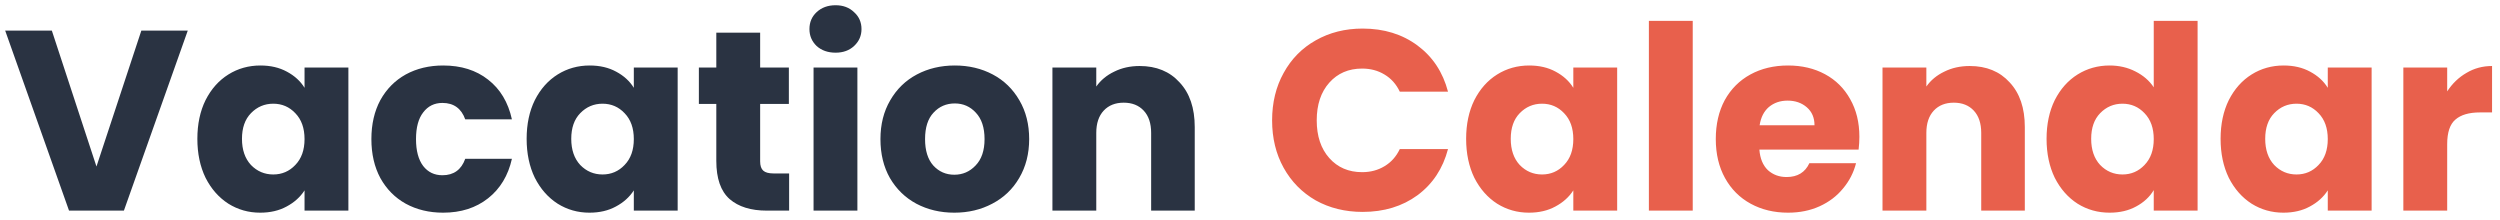
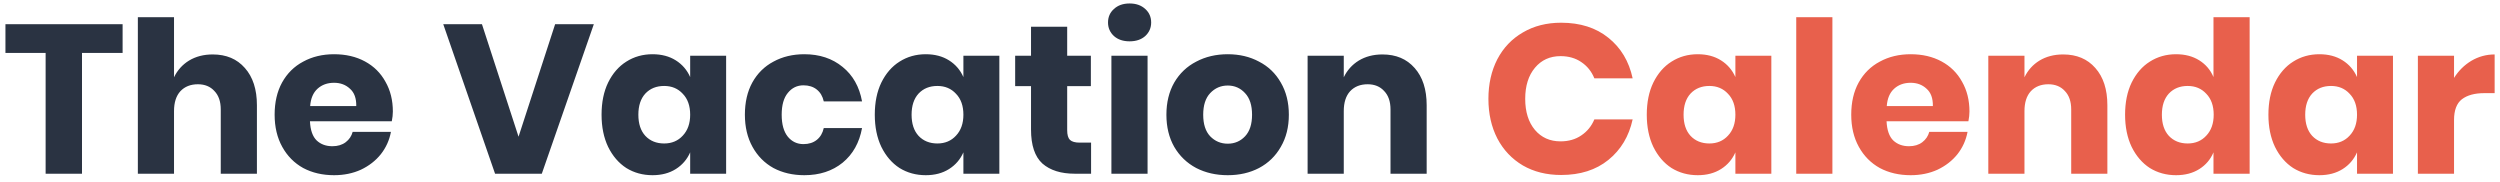
- <svg xmlns="http://www.w3.org/2000/svg" width="273" height="24" viewBox="0 0 273 24" fill="none">
-   <path d="M20.503 3.344L13.53 23H7.538L0.566 3.344H5.662L10.534 18.184L15.434 3.344H20.503ZM21.552 15.16C21.552 13.555 21.85 12.145 22.448 10.932C23.064 9.719 23.894 8.785 24.94 8.132C25.985 7.479 27.152 7.152 28.44 7.152C29.541 7.152 30.502 7.376 31.324 7.824C32.164 8.272 32.808 8.86 33.256 9.588V7.376H38.044V23H33.256V20.788C32.789 21.516 32.136 22.104 31.296 22.552C30.474 23 29.513 23.224 28.412 23.224C27.142 23.224 25.985 22.897 24.94 22.244C23.894 21.572 23.064 20.629 22.448 19.416C21.85 18.184 21.552 16.765 21.552 15.16ZM33.256 15.188C33.256 13.993 32.92 13.051 32.248 12.36C31.594 11.669 30.792 11.324 29.84 11.324C28.888 11.324 28.076 11.669 27.404 12.36C26.75 13.032 26.424 13.965 26.424 15.16C26.424 16.355 26.75 17.307 27.404 18.016C28.076 18.707 28.888 19.052 29.84 19.052C30.792 19.052 31.594 18.707 32.248 18.016C32.92 17.325 33.256 16.383 33.256 15.188ZM40.556 15.188C40.556 13.564 40.882 12.145 41.535 10.932C42.208 9.719 43.132 8.785 44.307 8.132C45.502 7.479 46.865 7.152 48.395 7.152C50.355 7.152 51.989 7.665 53.295 8.692C54.621 9.719 55.489 11.165 55.9 13.032H50.803C50.374 11.837 49.544 11.24 48.312 11.24C47.434 11.24 46.734 11.585 46.212 12.276C45.689 12.948 45.428 13.919 45.428 15.188C45.428 16.457 45.689 17.437 46.212 18.128C46.734 18.8 47.434 19.136 48.312 19.136C49.544 19.136 50.374 18.539 50.803 17.344H55.9C55.489 19.173 54.621 20.611 53.295 21.656C51.97 22.701 50.337 23.224 48.395 23.224C46.865 23.224 45.502 22.897 44.307 22.244C43.132 21.591 42.208 20.657 41.535 19.444C40.882 18.231 40.556 16.812 40.556 15.188ZM57.509 15.16C57.509 13.555 57.807 12.145 58.405 10.932C59.021 9.719 59.851 8.785 60.897 8.132C61.942 7.479 63.109 7.152 64.397 7.152C65.498 7.152 66.459 7.376 67.281 7.824C68.121 8.272 68.765 8.86 69.213 9.588V7.376H74.001V23H69.213V20.788C68.746 21.516 68.093 22.104 67.253 22.552C66.431 23 65.47 23.224 64.369 23.224C63.099 23.224 61.942 22.897 60.897 22.244C59.851 21.572 59.021 20.629 58.405 19.416C57.807 18.184 57.509 16.765 57.509 15.16ZM69.213 15.188C69.213 13.993 68.877 13.051 68.205 12.36C67.551 11.669 66.749 11.324 65.797 11.324C64.845 11.324 64.033 11.669 63.361 12.36C62.707 13.032 62.381 13.965 62.381 15.16C62.381 16.355 62.707 17.307 63.361 18.016C64.033 18.707 64.845 19.052 65.797 19.052C66.749 19.052 67.551 18.707 68.205 18.016C68.877 17.325 69.213 16.383 69.213 15.188ZM86.172 18.94V23H83.737C82.001 23 80.647 22.58 79.677 21.74C78.706 20.881 78.221 19.491 78.221 17.568V11.352H76.317V7.376H78.221V3.568H83.008V7.376H86.144V11.352H83.008V17.624C83.008 18.091 83.121 18.427 83.344 18.632C83.569 18.837 83.942 18.94 84.465 18.94H86.172ZM91.248 5.752C90.407 5.752 89.717 5.509 89.175 5.024C88.653 4.52 88.391 3.904 88.391 3.176C88.391 2.429 88.653 1.813 89.175 1.328C89.717 0.824 90.407 0.572 91.248 0.572C92.069 0.572 92.741 0.824 93.263 1.328C93.805 1.813 94.076 2.429 94.076 3.176C94.076 3.904 93.805 4.52 93.263 5.024C92.741 5.509 92.069 5.752 91.248 5.752ZM93.627 7.376V23H88.84V7.376H93.627ZM104.209 23.224C102.679 23.224 101.297 22.897 100.065 22.244C98.852 21.591 97.891 20.657 97.181 19.444C96.491 18.231 96.145 16.812 96.145 15.188C96.145 13.583 96.5 12.173 97.209 10.96C97.919 9.728 98.889 8.785 100.121 8.132C101.353 7.479 102.735 7.152 104.265 7.152C105.796 7.152 107.177 7.479 108.409 8.132C109.641 8.785 110.612 9.728 111.321 10.96C112.031 12.173 112.385 13.583 112.385 15.188C112.385 16.793 112.021 18.212 111.293 19.444C110.584 20.657 109.604 21.591 108.353 22.244C107.121 22.897 105.74 23.224 104.209 23.224ZM104.209 19.08C105.124 19.08 105.899 18.744 106.533 18.072C107.187 17.4 107.513 16.439 107.513 15.188C107.513 13.937 107.196 12.976 106.561 12.304C105.945 11.632 105.18 11.296 104.265 11.296C103.332 11.296 102.557 11.632 101.941 12.304C101.325 12.957 101.017 13.919 101.017 15.188C101.017 16.439 101.316 17.4 101.913 18.072C102.529 18.744 103.295 19.08 104.209 19.08ZM124.445 7.208C126.275 7.208 127.731 7.805 128.813 9C129.915 10.176 130.465 11.8 130.465 13.872V23H125.705V14.516C125.705 13.471 125.435 12.659 124.893 12.08C124.352 11.501 123.624 11.212 122.709 11.212C121.795 11.212 121.067 11.501 120.525 12.08C119.984 12.659 119.713 13.471 119.713 14.516V23H114.925V7.376H119.713V9.448C120.199 8.757 120.852 8.216 121.673 7.824C122.495 7.413 123.419 7.208 124.445 7.208Z" fill="#2A3342" />
-   <path d="M138.914 13.144C138.914 11.203 139.334 9.476 140.174 7.964C141.014 6.433 142.181 5.248 143.674 4.408C145.186 3.549 146.894 3.12 148.798 3.12C151.132 3.12 153.129 3.736 154.79 4.968C156.452 6.2 157.562 7.88 158.122 10.008H152.858C152.466 9.187 151.906 8.561 151.178 8.132C150.469 7.703 149.657 7.488 148.742 7.488C147.268 7.488 146.073 8.001 145.158 9.028C144.244 10.055 143.786 11.427 143.786 13.144C143.786 14.861 144.244 16.233 145.158 17.26C146.073 18.287 147.268 18.8 148.742 18.8C149.657 18.8 150.469 18.585 151.178 18.156C151.906 17.727 152.466 17.101 152.858 16.28H158.122C157.562 18.408 156.452 20.088 154.79 21.32C153.129 22.533 151.132 23.14 148.798 23.14C146.894 23.14 145.186 22.72 143.674 21.88C142.181 21.021 141.014 19.836 140.174 18.324C139.334 16.812 138.914 15.085 138.914 13.144ZM160.102 15.16C160.102 13.555 160.401 12.145 160.998 10.932C161.614 9.719 162.445 8.785 163.49 8.132C164.536 7.479 165.702 7.152 166.99 7.152C168.092 7.152 169.053 7.376 169.874 7.824C170.714 8.272 171.358 8.86 171.806 9.588V7.376H176.594V23H171.806V20.788C171.34 21.516 170.686 22.104 169.846 22.552C169.025 23 168.064 23.224 166.962 23.224C165.693 23.224 164.536 22.897 163.49 22.244C162.445 21.572 161.614 20.629 160.998 19.416C160.401 18.184 160.102 16.765 160.102 15.16ZM171.806 15.188C171.806 13.993 171.47 13.051 170.798 12.36C170.145 11.669 169.342 11.324 168.39 11.324C167.438 11.324 166.626 11.669 165.954 12.36C165.301 13.032 164.974 13.965 164.974 15.16C164.974 16.355 165.301 17.307 165.954 18.016C166.626 18.707 167.438 19.052 168.39 19.052C169.342 19.052 170.145 18.707 170.798 18.016C171.47 17.325 171.806 16.383 171.806 15.188ZM184.846 2.28V23H180.058V2.28H184.846ZM203.044 14.936C203.044 15.384 203.016 15.851 202.96 16.336H192.124C192.199 17.307 192.507 18.053 193.048 18.576C193.608 19.08 194.289 19.332 195.092 19.332C196.287 19.332 197.117 18.828 197.584 17.82H202.68C202.419 18.847 201.943 19.771 201.252 20.592C200.58 21.413 199.731 22.057 198.704 22.524C197.677 22.991 196.529 23.224 195.26 23.224C193.729 23.224 192.367 22.897 191.172 22.244C189.977 21.591 189.044 20.657 188.372 19.444C187.7 18.231 187.364 16.812 187.364 15.188C187.364 13.564 187.691 12.145 188.344 10.932C189.016 9.719 189.949 8.785 191.144 8.132C192.339 7.479 193.711 7.152 195.26 7.152C196.772 7.152 198.116 7.469 199.292 8.104C200.468 8.739 201.383 9.644 202.036 10.82C202.708 11.996 203.044 13.368 203.044 14.936ZM198.144 13.676C198.144 12.855 197.864 12.201 197.304 11.716C196.744 11.231 196.044 10.988 195.204 10.988C194.401 10.988 193.72 11.221 193.16 11.688C192.619 12.155 192.283 12.817 192.152 13.676H198.144ZM215.09 7.208C216.919 7.208 218.375 7.805 219.458 9C220.559 10.176 221.11 11.8 221.11 13.872V23H216.35V14.516C216.35 13.471 216.079 12.659 215.538 12.08C214.997 11.501 214.269 11.212 213.354 11.212C212.439 11.212 211.711 11.501 211.17 12.08C210.629 12.659 210.358 13.471 210.358 14.516V23H205.57V7.376H210.358V9.448C210.843 8.757 211.497 8.216 212.318 7.824C213.139 7.413 214.063 7.208 215.09 7.208ZM223.485 15.16C223.485 13.555 223.784 12.145 224.381 10.932C224.997 9.719 225.828 8.785 226.873 8.132C227.919 7.479 229.085 7.152 230.373 7.152C231.4 7.152 232.333 7.367 233.173 7.796C234.032 8.225 234.704 8.804 235.189 9.532V2.28H239.977V23H235.189V20.76C234.741 21.507 234.097 22.104 233.257 22.552C232.436 23 231.475 23.224 230.373 23.224C229.085 23.224 227.919 22.897 226.873 22.244C225.828 21.572 224.997 20.629 224.381 19.416C223.784 18.184 223.485 16.765 223.485 15.16ZM235.189 15.188C235.189 13.993 234.853 13.051 234.181 12.36C233.528 11.669 232.725 11.324 231.773 11.324C230.821 11.324 230.009 11.669 229.337 12.36C228.684 13.032 228.357 13.965 228.357 15.16C228.357 16.355 228.684 17.307 229.337 18.016C230.009 18.707 230.821 19.052 231.773 19.052C232.725 19.052 233.528 18.707 234.181 18.016C234.853 17.325 235.189 16.383 235.189 15.188ZM242.489 15.16C242.489 13.555 242.788 12.145 243.385 10.932C244.001 9.719 244.832 8.785 245.877 8.132C246.922 7.479 248.089 7.152 249.377 7.152C250.478 7.152 251.44 7.376 252.261 7.824C253.101 8.272 253.745 8.86 254.193 9.588V7.376H258.981V23H254.193V20.788C253.726 21.516 253.073 22.104 252.233 22.552C251.412 23 250.45 23.224 249.349 23.224C248.08 23.224 246.922 22.897 245.877 22.244C244.832 21.572 244.001 20.629 243.385 19.416C242.788 18.184 242.489 16.765 242.489 15.16ZM254.193 15.188C254.193 13.993 253.857 13.051 253.185 12.36C252.532 11.669 251.729 11.324 250.777 11.324C249.825 11.324 249.013 11.669 248.341 12.36C247.688 13.032 247.361 13.965 247.361 15.16C247.361 16.355 247.688 17.307 248.341 18.016C249.013 18.707 249.825 19.052 250.777 19.052C251.729 19.052 252.532 18.707 253.185 18.016C253.857 17.325 254.193 16.383 254.193 15.188ZM267.233 9.98C267.793 9.121 268.493 8.449 269.333 7.964C270.173 7.46 271.106 7.208 272.133 7.208V12.276H270.817C269.622 12.276 268.726 12.537 268.129 13.06C267.532 13.564 267.233 14.46 267.233 15.748V23H262.445V7.376H267.233V9.98Z" fill="#E8604C" />
+ <svg xmlns="http://www.w3.org/2000/svg" width="331" height="24" viewBox="0 0 331 24" fill="none">
+   <path d="M16.233 3.204V7.012H10.857V23H6.041V7.012H0.721V3.204H16.233ZM28.164 7.208C29.956 7.208 31.374 7.805 32.42 9C33.484 10.195 34.016 11.837 34.016 13.928V23H29.228V14.488C29.228 13.443 28.948 12.631 28.388 12.052C27.846 11.455 27.118 11.156 26.204 11.156C25.233 11.156 24.458 11.464 23.88 12.08C23.32 12.696 23.04 13.573 23.04 14.712V23H18.252V2.28H23.04V10.232C23.488 9.299 24.15 8.561 25.028 8.02C25.924 7.479 26.969 7.208 28.164 7.208ZM52.014 14.768C52.014 15.16 51.967 15.589 51.873 16.056H41.038C41.093 17.232 41.392 18.081 41.934 18.604C42.475 19.108 43.166 19.36 44.005 19.36C44.715 19.36 45.303 19.183 45.77 18.828C46.236 18.473 46.544 18.016 46.694 17.456H51.761C51.556 18.557 51.108 19.547 50.417 20.424C49.727 21.283 48.849 21.964 47.785 22.468C46.721 22.953 45.536 23.196 44.23 23.196C42.699 23.196 41.336 22.879 40.142 22.244C38.965 21.591 38.041 20.657 37.37 19.444C36.697 18.231 36.361 16.812 36.361 15.188C36.361 13.545 36.688 12.127 37.342 10.932C38.014 9.719 38.947 8.795 40.142 8.16C41.336 7.507 42.699 7.18 44.23 7.18C45.779 7.18 47.142 7.497 48.318 8.132C49.493 8.767 50.399 9.663 51.033 10.82C51.687 11.959 52.014 13.275 52.014 14.768ZM47.169 14.04C47.188 13.013 46.908 12.248 46.33 11.744C45.77 11.221 45.069 10.96 44.23 10.96C43.352 10.96 42.624 11.221 42.045 11.744C41.467 12.267 41.14 13.032 41.066 14.04H47.169ZM63.811 3.204L68.655 18.1L73.499 3.204H78.623L71.735 23H65.547L58.687 3.204H63.811ZM86.395 7.18C87.589 7.18 88.616 7.451 89.475 7.992C90.333 8.533 90.968 9.271 91.379 10.204V7.376H96.139V23H91.379V20.172C90.968 21.105 90.333 21.843 89.475 22.384C88.616 22.925 87.589 23.196 86.395 23.196C85.107 23.196 83.949 22.879 82.923 22.244C81.915 21.591 81.112 20.657 80.515 19.444C79.936 18.231 79.647 16.812 79.647 15.188C79.647 13.545 79.936 12.127 80.515 10.932C81.112 9.719 81.915 8.795 82.923 8.16C83.949 7.507 85.107 7.18 86.395 7.18ZM87.935 11.38C86.908 11.38 86.077 11.716 85.443 12.388C84.827 13.06 84.519 13.993 84.519 15.188C84.519 16.383 84.827 17.316 85.443 17.988C86.077 18.66 86.908 18.996 87.935 18.996C88.943 18.996 89.764 18.651 90.399 17.96C91.052 17.269 91.379 16.345 91.379 15.188C91.379 14.012 91.052 13.088 90.399 12.416C89.764 11.725 88.943 11.38 87.935 11.38ZM106.491 7.18C108.507 7.18 110.197 7.74 111.559 8.86C112.922 9.961 113.781 11.483 114.135 13.424H109.067C108.918 12.752 108.61 12.229 108.143 11.856C107.677 11.483 107.089 11.296 106.379 11.296C105.539 11.296 104.849 11.632 104.307 12.304C103.766 12.957 103.495 13.919 103.495 15.188C103.495 16.457 103.766 17.428 104.307 18.1C104.849 18.753 105.539 19.08 106.379 19.08C107.089 19.08 107.677 18.893 108.143 18.52C108.61 18.147 108.918 17.624 109.067 16.952H114.135C113.781 18.893 112.922 20.424 111.559 21.544C110.197 22.645 108.507 23.196 106.491 23.196C104.961 23.196 103.598 22.879 102.403 22.244C101.227 21.591 100.303 20.657 99.631 19.444C98.959 18.231 98.623 16.812 98.623 15.188C98.623 13.545 98.95 12.127 99.603 10.932C100.275 9.719 101.209 8.795 102.403 8.16C103.598 7.507 104.961 7.18 106.491 7.18ZM122.57 7.18C123.765 7.18 124.792 7.451 125.65 7.992C126.509 8.533 127.144 9.271 127.554 10.204V7.376H132.314V23H127.554V20.172C127.144 21.105 126.509 21.843 125.65 22.384C124.792 22.925 123.765 23.196 122.57 23.196C121.282 23.196 120.125 22.879 119.098 22.244C118.09 21.591 117.288 20.657 116.69 19.444C116.112 18.231 115.822 16.812 115.822 15.188C115.822 13.545 116.112 12.127 116.69 10.932C117.288 9.719 118.09 8.795 119.098 8.16C120.125 7.507 121.282 7.18 122.57 7.18ZM124.11 11.38C123.084 11.38 122.253 11.716 121.618 12.388C121.002 13.06 120.694 13.993 120.694 15.188C120.694 16.383 121.002 17.316 121.618 17.988C122.253 18.66 123.084 18.996 124.11 18.996C125.118 18.996 125.94 18.651 126.574 17.96C127.228 17.269 127.554 16.345 127.554 15.188C127.554 14.012 127.228 13.088 126.574 12.416C125.94 11.725 125.118 11.38 124.11 11.38ZM144.459 18.884V23H142.303C140.474 23 139.046 22.552 138.019 21.656C137.011 20.741 136.507 19.239 136.507 17.148V11.408H134.407V7.376H136.507V3.54H141.295V7.376H144.431V11.408H141.295V17.232C141.295 17.848 141.416 18.277 141.659 18.52C141.92 18.763 142.35 18.884 142.947 18.884H144.459ZM146.702 2.98C146.702 2.252 146.963 1.655 147.486 1.188C148.009 0.703 148.699 0.46 149.558 0.46C150.417 0.46 151.107 0.703 151.63 1.188C152.153 1.655 152.414 2.252 152.414 2.98C152.414 3.689 152.153 4.287 151.63 4.772C151.107 5.239 150.417 5.472 149.558 5.472C148.699 5.472 148.009 5.239 147.486 4.772C146.963 4.287 146.702 3.689 146.702 2.98ZM151.938 7.376V23H147.15V7.376H151.938ZM162.552 7.18C164.101 7.18 165.482 7.507 166.696 8.16C167.928 8.795 168.889 9.719 169.58 10.932C170.289 12.145 170.644 13.564 170.644 15.188C170.644 16.812 170.289 18.231 169.58 19.444C168.889 20.657 167.928 21.591 166.696 22.244C165.482 22.879 164.101 23.196 162.552 23.196C161.002 23.196 159.612 22.879 158.38 22.244C157.148 21.591 156.177 20.657 155.468 19.444C154.777 18.231 154.432 16.812 154.432 15.188C154.432 13.564 154.777 12.145 155.468 10.932C156.177 9.719 157.148 8.795 158.38 8.16C159.612 7.507 161.002 7.18 162.552 7.18ZM162.552 11.324C161.637 11.324 160.862 11.66 160.228 12.332C159.612 12.985 159.304 13.937 159.304 15.188C159.304 16.439 159.612 17.391 160.228 18.044C160.862 18.697 161.637 19.024 162.552 19.024C163.466 19.024 164.232 18.697 164.848 18.044C165.464 17.391 165.772 16.439 165.772 15.188C165.772 13.937 165.464 12.985 164.848 12.332C164.232 11.66 163.466 11.324 162.552 11.324ZM183.039 7.208C184.831 7.208 186.249 7.805 187.295 9C188.359 10.195 188.891 11.837 188.891 13.928V23H184.103V14.488C184.103 13.443 183.823 12.631 183.263 12.052C182.721 11.455 181.993 11.156 181.079 11.156C180.108 11.156 179.333 11.464 178.755 12.08C178.195 12.696 177.915 13.573 177.915 14.712V23H173.127V7.376H177.915V10.232C178.363 9.299 179.025 8.561 179.903 8.02C180.799 7.479 181.844 7.208 183.039 7.208Z" fill="#2A3342" />
+   <path d="M206.698 3.008C209.218 3.008 211.299 3.671 212.942 4.996C214.603 6.321 215.677 8.113 216.162 10.372H211.094C210.721 9.457 210.142 8.739 209.358 8.216C208.593 7.693 207.678 7.432 206.614 7.432C205.214 7.432 204.085 7.945 203.226 8.972C202.367 9.999 201.938 11.371 201.938 13.088C201.938 14.805 202.367 16.177 203.226 17.204C204.085 18.212 205.214 18.716 206.614 18.716C207.678 18.716 208.593 18.455 209.358 17.932C210.142 17.409 210.721 16.7 211.094 15.804H216.162C215.677 18.044 214.603 19.836 212.942 21.18C211.299 22.505 209.218 23.168 206.698 23.168C204.775 23.168 203.086 22.748 201.63 21.908C200.174 21.049 199.045 19.855 198.242 18.324C197.458 16.793 197.066 15.048 197.066 13.088C197.066 11.128 197.458 9.383 198.242 7.852C199.045 6.321 200.174 5.136 201.63 4.296C203.086 3.437 204.775 3.008 206.698 3.008ZM224.781 7.18C225.976 7.18 227.003 7.451 227.861 7.992C228.72 8.533 229.355 9.271 229.765 10.204V7.376H234.525V23H229.765V20.172C229.355 21.105 228.72 21.843 227.861 22.384C227.003 22.925 225.976 23.196 224.781 23.196C223.493 23.196 222.336 22.879 221.309 22.244C220.301 21.591 219.499 20.657 218.901 19.444C218.323 18.231 218.033 16.812 218.033 15.188C218.033 13.545 218.323 12.127 218.901 10.932C219.499 9.719 220.301 8.795 221.309 8.16C222.336 7.507 223.493 7.18 224.781 7.18ZM226.321 11.38C225.295 11.38 224.464 11.716 223.829 12.388C223.213 13.06 222.905 13.993 222.905 15.188C222.905 16.383 223.213 17.316 223.829 17.988C224.464 18.66 225.295 18.996 226.321 18.996C227.329 18.996 228.151 18.651 228.785 17.96C229.439 17.269 229.765 16.345 229.765 15.188C229.765 14.012 229.439 13.088 228.785 12.416C228.151 11.725 227.329 11.38 226.321 11.38ZM242.61 2.28V23H237.822V2.28H242.61ZM260.756 14.768C260.756 15.16 260.709 15.589 260.616 16.056H249.78C249.836 17.232 250.134 18.081 250.676 18.604C251.217 19.108 251.908 19.36 252.748 19.36C253.457 19.36 254.045 19.183 254.512 18.828C254.978 18.473 255.286 18.016 255.436 17.456H260.504C260.298 18.557 259.85 19.547 259.16 20.424C258.469 21.283 257.592 21.964 256.528 22.468C255.464 22.953 254.278 23.196 252.972 23.196C251.441 23.196 250.078 22.879 248.884 22.244C247.708 21.591 246.784 20.657 246.112 19.444C245.44 18.231 245.104 16.812 245.104 15.188C245.104 13.545 245.43 12.127 246.084 10.932C246.756 9.719 247.689 8.795 248.884 8.16C250.078 7.507 251.441 7.18 252.972 7.18C254.521 7.18 255.884 7.497 257.06 8.132C258.236 8.767 259.141 9.663 259.776 10.82C260.429 11.959 260.756 13.275 260.756 14.768ZM255.912 14.04C255.93 13.013 255.65 12.248 255.072 11.744C254.512 11.221 253.812 10.96 252.972 10.96C252.094 10.96 251.366 11.221 250.788 11.744C250.209 12.267 249.882 13.032 249.808 14.04H255.912ZM273.164 7.208C274.956 7.208 276.374 7.805 277.42 9C278.484 10.195 279.016 11.837 279.016 13.928V23H274.228V14.488C274.228 13.443 273.948 12.631 273.388 12.052C272.846 11.455 272.118 11.156 271.204 11.156C270.233 11.156 269.458 11.464 268.88 12.08C268.32 12.696 268.04 13.573 268.04 14.712V23H263.252V7.376H268.04V10.232C268.488 9.299 269.15 8.561 270.028 8.02C270.924 7.479 271.969 7.208 273.164 7.208ZM288.109 7.18C289.304 7.18 290.331 7.451 291.189 7.992C292.048 8.533 292.673 9.271 293.065 10.204V2.28H297.853V23H293.065V20.172C292.673 21.105 292.048 21.843 291.189 22.384C290.331 22.925 289.304 23.196 288.109 23.196C286.821 23.196 285.664 22.879 284.637 22.244C283.629 21.591 282.827 20.657 282.229 19.444C281.651 18.231 281.361 16.812 281.361 15.188C281.361 13.545 281.651 12.127 282.229 10.932C282.827 9.719 283.629 8.795 284.637 8.16C285.664 7.507 286.821 7.18 288.109 7.18ZM289.649 11.38C288.623 11.38 287.792 11.716 287.157 12.388C286.541 13.06 286.233 13.993 286.233 15.188C286.233 16.383 286.541 17.316 287.157 17.988C287.792 18.66 288.623 18.996 289.649 18.996C290.657 18.996 291.479 18.651 292.113 17.96C292.767 17.269 293.093 16.345 293.093 15.188C293.093 14.012 292.767 13.088 292.113 12.416C291.479 11.725 290.657 11.38 289.649 11.38ZM307.086 7.18C308.281 7.18 309.307 7.451 310.166 7.992C311.025 8.533 311.659 9.271 312.07 10.204V7.376H316.83V23H312.07V20.172C311.659 21.105 311.025 21.843 310.166 22.384C309.307 22.925 308.281 23.196 307.086 23.196C305.798 23.196 304.641 22.879 303.614 22.244C302.606 21.591 301.803 20.657 301.206 19.444C300.627 18.231 300.338 16.812 300.338 15.188C300.338 13.545 300.627 12.127 301.206 10.932C301.803 9.719 302.606 8.795 303.614 8.16C304.641 7.507 305.798 7.18 307.086 7.18ZM308.626 11.38C307.599 11.38 306.769 11.716 306.134 12.388C305.518 13.06 305.21 13.993 305.21 15.188C305.21 16.383 305.518 17.316 306.134 17.988C306.769 18.66 307.599 18.996 308.626 18.996C309.634 18.996 310.455 18.651 311.09 17.96C311.743 17.269 312.07 16.345 312.07 15.188C312.07 14.012 311.743 13.088 311.09 12.416C310.455 11.725 309.634 11.38 308.626 11.38ZM324.915 10.316C325.512 9.364 326.277 8.608 327.211 8.048C328.163 7.488 329.189 7.208 330.291 7.208V12.332H328.919C327.649 12.332 326.66 12.603 325.951 13.144C325.26 13.685 324.915 14.6 324.915 15.888V23H320.127V7.376H324.915V10.316Z" fill="#E8604C" />
</svg>
